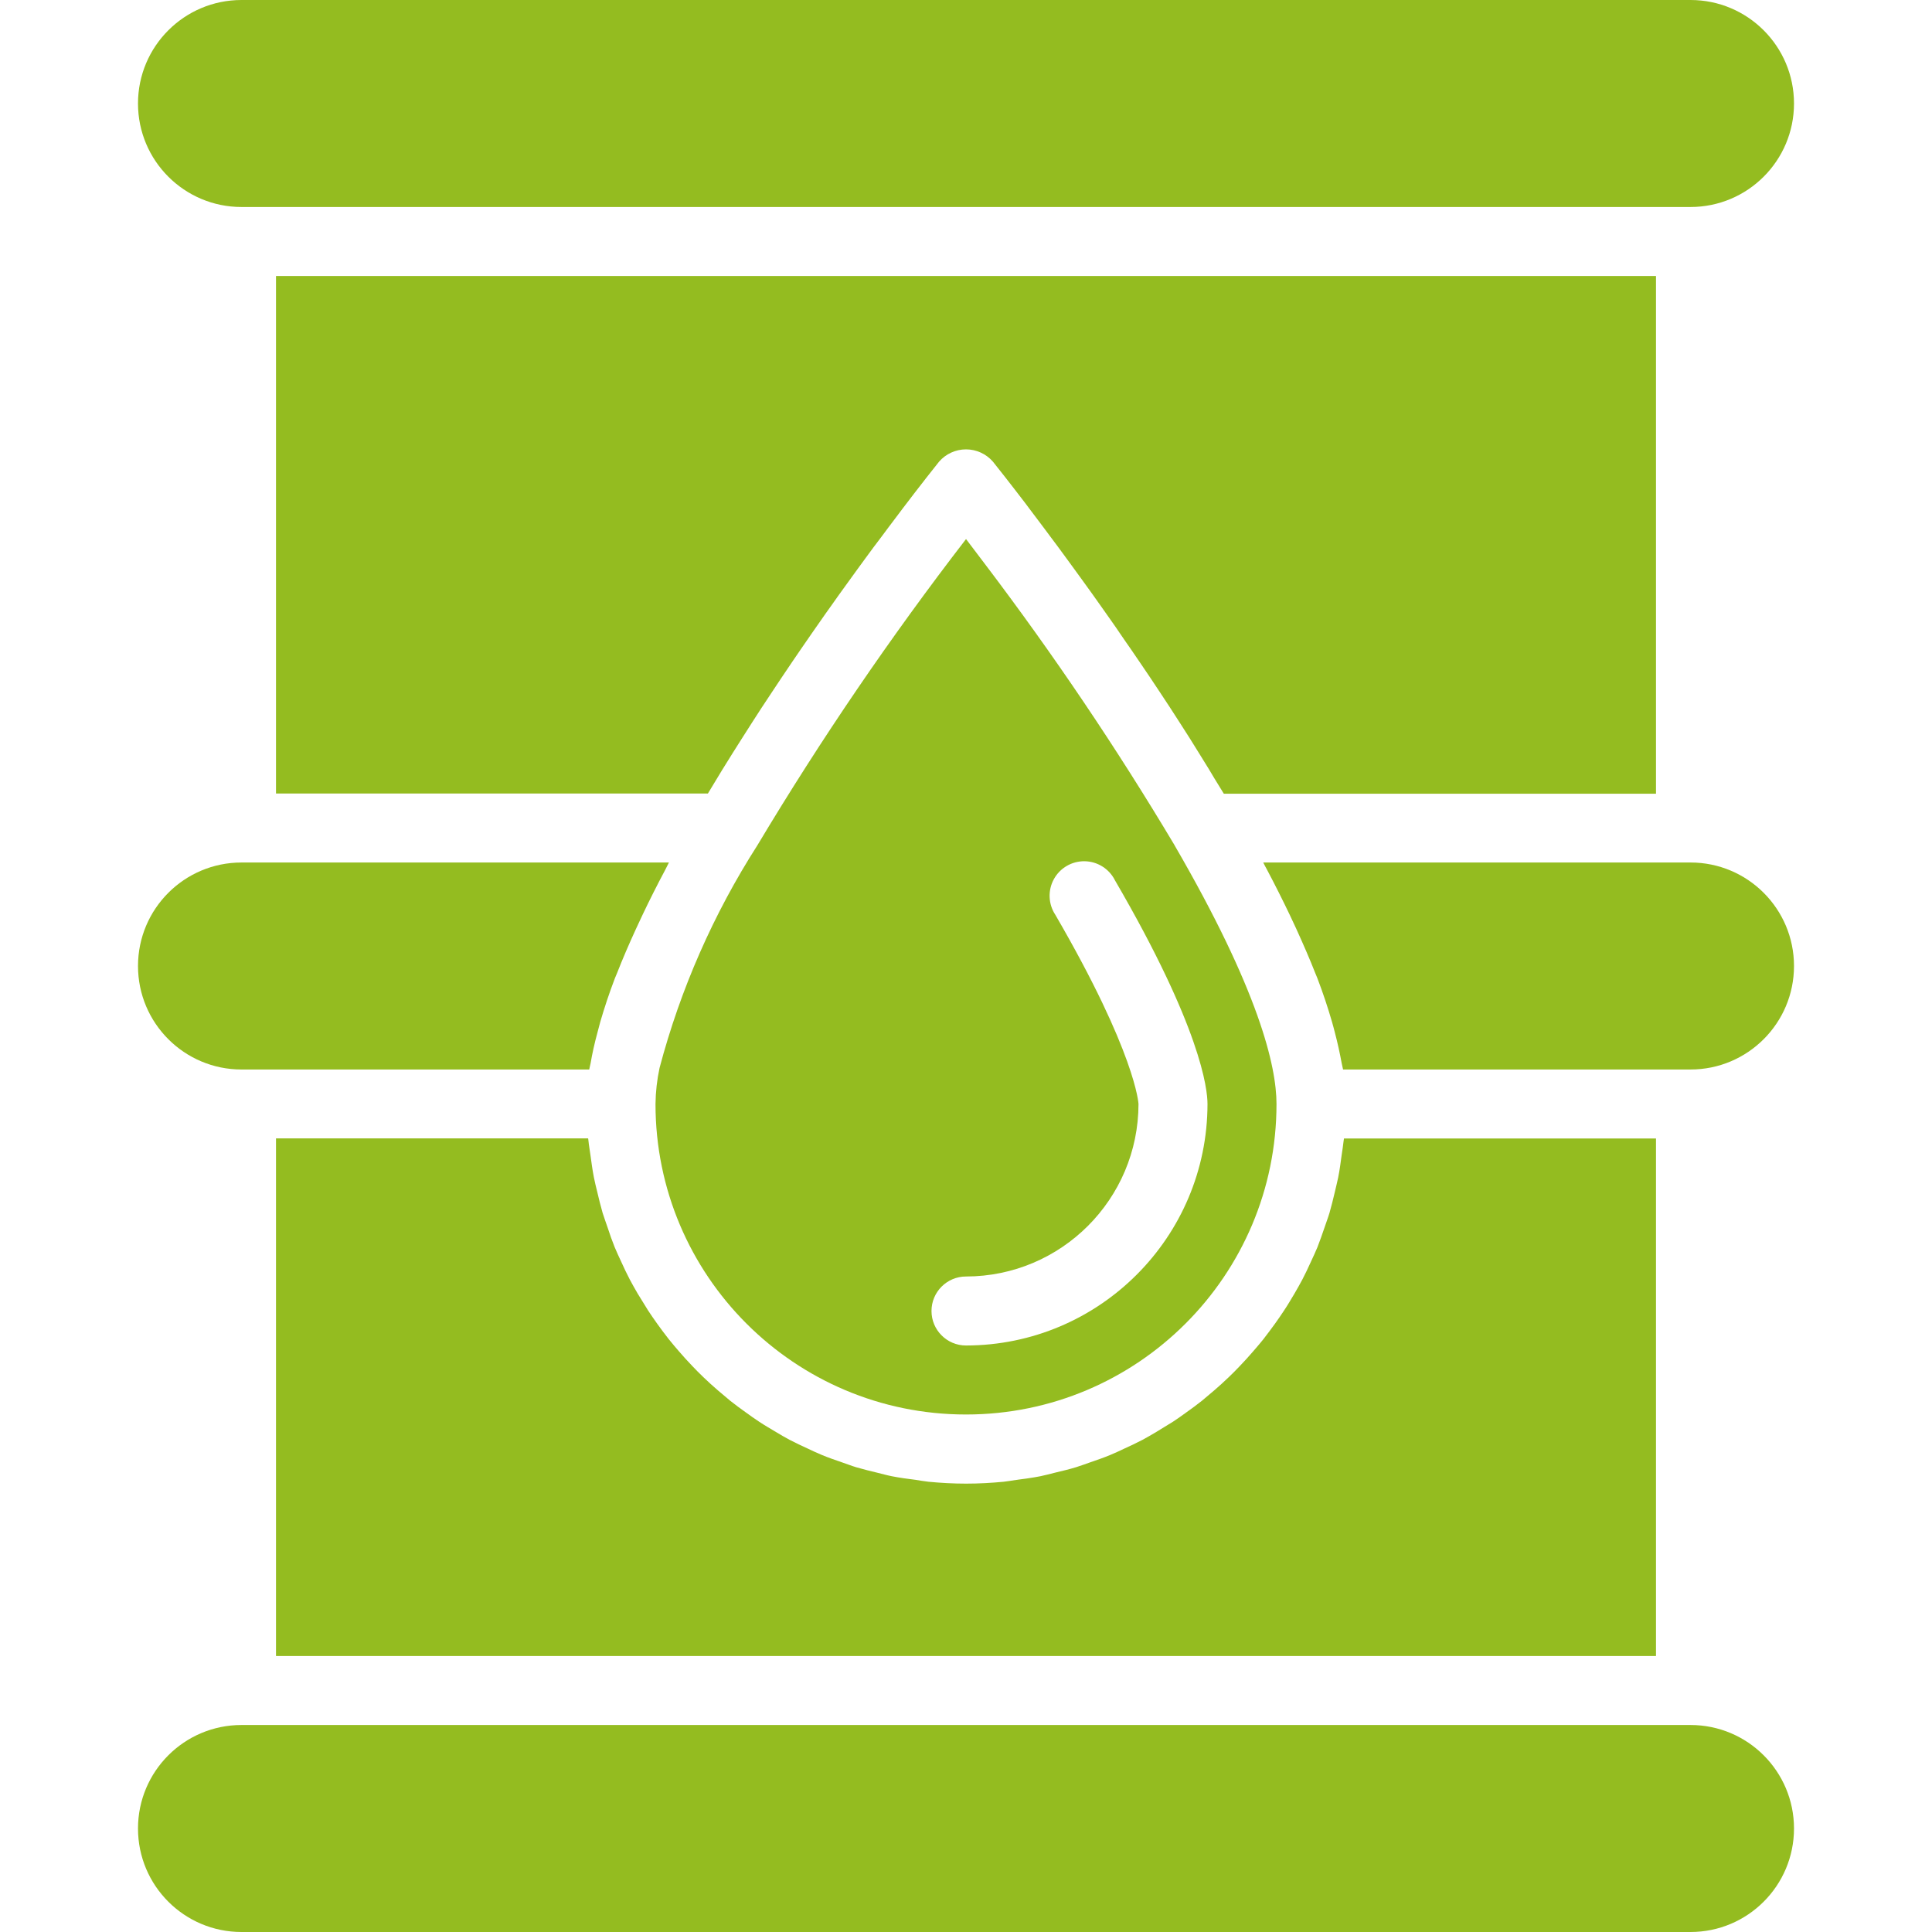
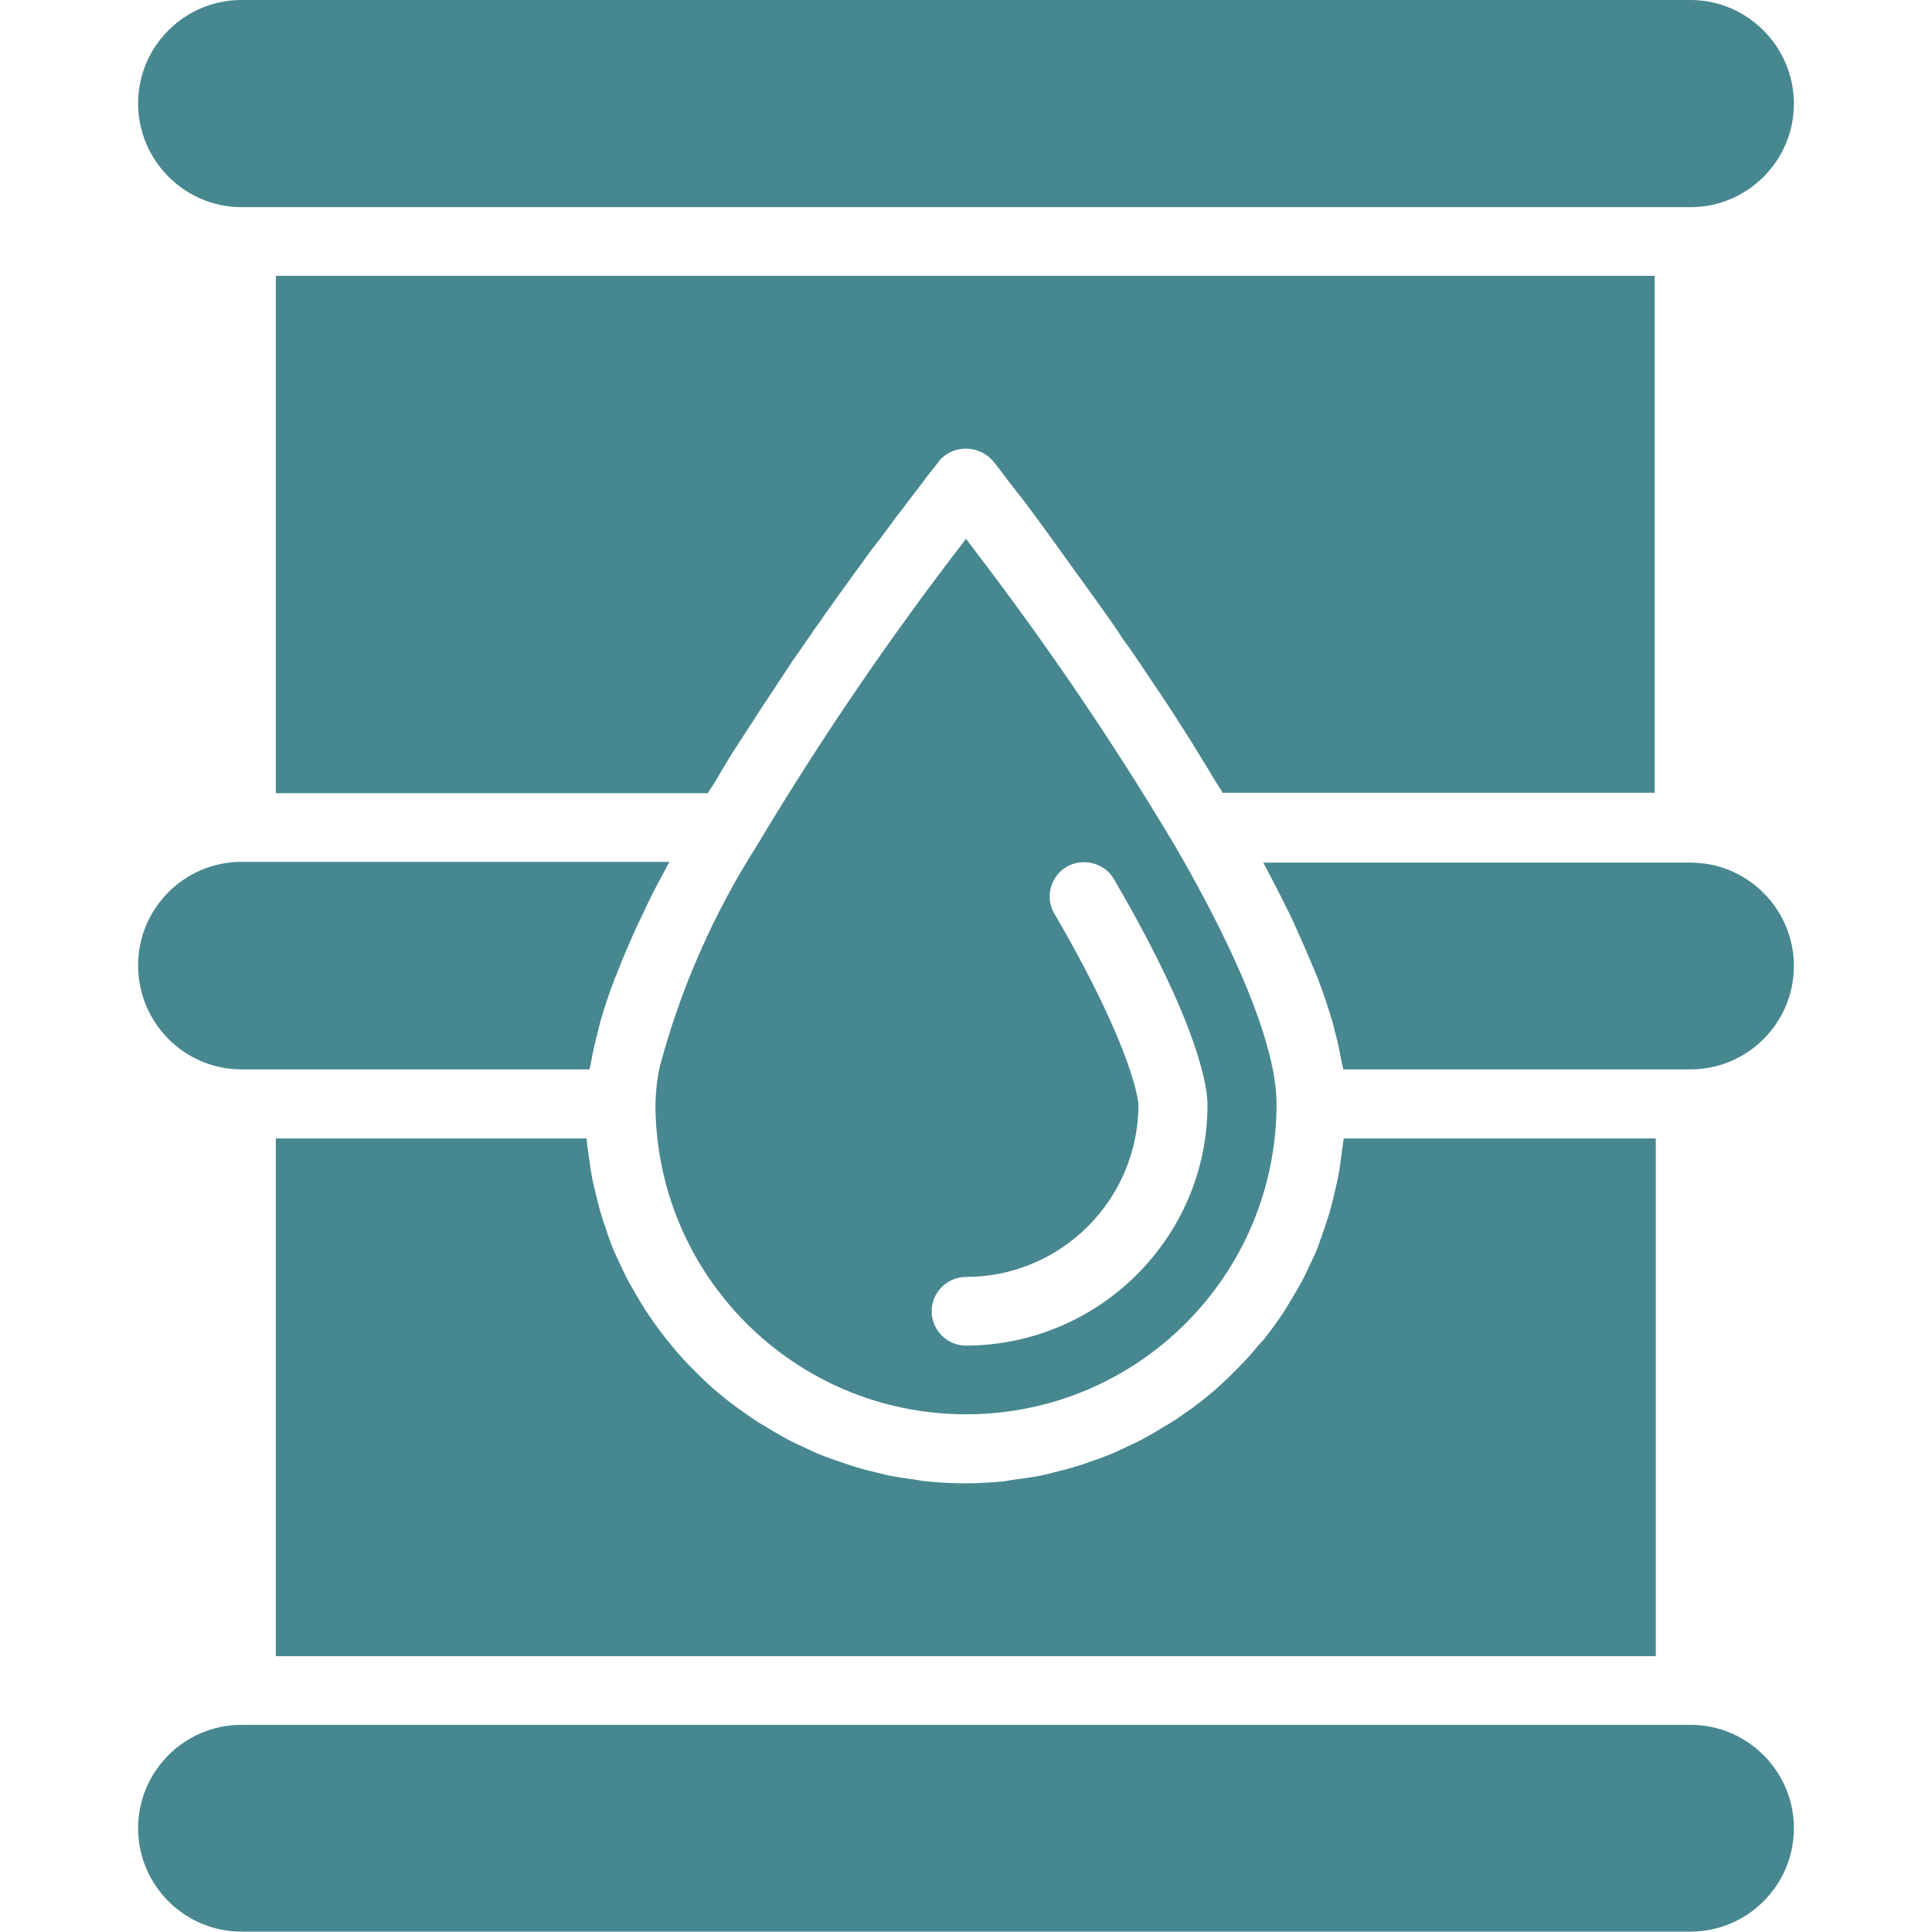
- <svg xmlns="http://www.w3.org/2000/svg" height="512px" viewBox="-32 0 448 448" width="512px">
-   <path d="m240.367 196c-13.449-22.547-28.137-44.328-44-65.246-1.598-2.137-3.062-4.066-4.359-5.754-17.504 22.699-33.656 46.406-48.375 71-10.191 15.926-17.848 33.34-22.688 51.617-.594 2.754-.91 5.562-.945 8.383 0 39.766 32.234 72 72 72s72-32.234 72-72c0-8.801-4.105-26.344-23.617-59.953zm-48.367 116c-4.418 0-8-3.582-8-8s3.582-8 8-8c22.082-.027 39.973-17.918 40-40 0-.055-.594-11.703-19.289-43.879-1.637-2.48-1.766-5.664-.332-8.266 1.43-2.605 4.188-4.199 7.156-4.145 2.973.055 5.668 1.754 7 4.41 19.922 34.223 21.465 48.367 21.465 51.879-.035 30.914-25.086 55.965-56 56zm0 0" fill="#94bc20" />
-   <path d="m360 400h-336c-13.254 0-24 10.746-24 24s10.746 24 24 24h336c13.254 0 24-10.746 24-24s-10.746-24-24-24zm0 0" fill="#94bc20" />
-   <path d="m24 48h336c13.254 0 24-10.746 24-24s-10.746-24-24-24h-336c-13.254 0-24 10.746-24 24s10.746 24 24 24zm0 0" fill="#94bc20" />
-   <path d="m258.551 313.398c-.984 1.145-1.992 2.25-3.031 3.336-.855.906-1.727 1.785-2.633 2.648-1.078 1.043-2.199 2.051-3.336 3.031-.934.801-1.879 1.602-2.848 2.402-1.184.945-2.398 1.832-3.633 2.711-1.008.73-2.008 1.449-3.047 2.129-1.281.801-2.59 1.602-3.91 2.398-1.066.625-2.121 1.258-3.203 1.832-1.375.723-2.781 1.371-4.199 2.023-1.102.516-2.199 1.043-3.328 1.504-1.48.617-3 1.129-4.52 1.656-1.121.395-2.23.801-3.383 1.168-1.602.488-3.266.875-4.914 1.273-1.102.266-2.184.578-3.301.801-1.859.367-3.754.617-5.648.863-.953.129-1.891.32-2.855.418-2.883.277-5.793.438-8.746.438s-5.863-.16-8.742-.438c-.969-.098-1.906-.289-2.859-.418-1.895-.246-3.789-.496-5.645-.863-1.121-.223-2.203-.535-3.305-.801-1.648-.398-3.305-.801-4.914-1.273-1.152-.344-2.262-.797-3.383-1.168-1.52-.527-3.039-1.039-4.52-1.656-1.129-.461-2.223-.988-3.328-1.504-1.418-.652-2.824-1.301-4.199-2.023-1.098-.574-2.152-1.207-3.199-1.832-1.32-.797-2.633-1.543-3.914-2.398-1.039-.68-2.039-1.398-3.047-2.129-1.234-.879-2.449-1.766-3.633-2.711-.969-.801-1.914-1.602-2.848-2.402-1.137-.98-2.258-1.988-3.336-3.031-.906-.863-1.777-1.742-2.633-2.648-1.039-1.086-2.047-2.191-3.031-3.336-.816-.934-1.617-1.887-2.402-2.863-.934-1.184-1.832-2.398-2.711-3.625-.719-1.008-1.43-2.023-2.109-3.07-.801-1.273-1.602-2.574-2.402-3.895-.617-1.074-1.238-2.137-1.816-3.242-.719-1.359-1.367-2.758-2.008-4.168-.52-1.121-1.039-2.223-1.512-3.367-.59-1.465-1.113-2.953-1.598-4.449-.402-1.152-.801-2.285-1.18-3.453-.469-1.602-.848-3.203-1.23-4.801-.273-1.152-.582-2.297-.801-3.465-.336-1.703-.559-3.441-.801-5.184-.148-1.113-.352-2.199-.461-3.328 0-.176-.059-.344-.074-.52h-72.375v120.031h320v-120h-72.359c0 .176-.055.344-.074.52-.109 1.129-.309 2.215-.461 3.328-.234 1.746-.457 3.48-.801 5.184-.234 1.168-.543 2.312-.801 3.465-.383 1.602-.762 3.199-1.23 4.801-.352 1.168-.801 2.305-1.176 3.457-.512 1.492-1.035 2.98-1.602 4.445-.473 1.145-.992 2.25-1.512 3.367-.641 1.41-1.289 2.809-2.008 4.168-.578 1.105-1.199 2.168-1.816 3.242-.801 1.32-1.543 2.625-2.398 3.895-.684 1.051-1.395 2.066-2.113 3.074-.879 1.23-1.777 2.398-2.711 3.621-.773.957-1.57 1.898-2.387 2.832zm0 0" fill="#94bc20" />
-   <path d="m24 248h80.633c.07-.457.238-1 .32-1.465.387-2.281.922-4.664 1.598-7.152.219-.797.41-1.598.648-2.445.938-3.203 2.031-6.562 3.395-10.121.148-.383.344-.801.504-1.207 1.254-3.203 2.719-6.609 4.328-10.113.5-1.098 1.016-2.207 1.551-3.32 1.598-3.375 3.363-6.879 5.297-10.512.301-.574.527-1.078.84-1.664h-99.113c-13.254 0-24 10.746-24 24s10.746 24 24 24zm0 0" fill="#94bc20" />
-   <path d="m360 200h-99.078c.285.527.484.992.797 1.512 1.961 3.703 3.746 7.266 5.387 10.703.52 1.098 1.031 2.184 1.52 3.25 1.598 3.527 3.086 6.926 4.359 10.168.152.383.336.801.488 1.184 1.359 3.559 2.457 6.902 3.391 10.121.242.797.434 1.598.648 2.398.656 2.488 1.176 4.879 1.602 7.199.078.465.246 1.008.32 1.465h80.566c13.254 0 24-10.746 24-24s-10.746-24-24-24zm0 0" fill="#94bc20" />
-   <path d="m352 64h-320v120h100.152c.383-.656.801-1.297 1.184-1.953.68-1.137 1.367-2.262 2.055-3.398l2.488-4c.688-1.09 1.367-2.176 2.059-3.258.855-1.359 1.719-2.703 2.582-4.047.672-1.047 1.344-2.078 2.016-3.121.871-1.336 1.746-2.648 2.617-3.957.672-1.027 1.348-2.039 2.023-3.043l2.566-3.809 2-2.926 2.547-3.688c.648-.922 1.277-1.84 1.918-2.746.801-1.184 1.641-2.328 2.449-3.469l1.895-2.676 2.258-3.125 1.863-2.578c.703-.969 1.367-1.879 2.047-2.801l1.816-2.469 1.816-2.402 1.727-2.32 1.426-1.887 1.801-2.398 1-1.305 1.711-2.242.855-1.102 1.418-1.824.391-.512c1.734-2.219 2.855-3.625 3.082-3.898 1.566-1.805 3.844-2.844 6.238-2.844s4.672 1.039 6.238 2.844c.227.273 1.348 1.68 3.082 3.898l.391.512 1.328 1.703.953 1.238 1.848 2.402.801 1.078 1.969 2.609c.414.551.797 1.07 1.246 1.656.609.801 1.25 1.664 1.879 2.52l1.672 2.238 1.969 2.684c.625.848 1.234 1.68 1.871 2.566.641.887 1.387 1.902 2.09 2.879.703.977 1.328 1.832 2.008 2.785l2.16 3.047 2.168 3.074c.727 1.039 1.473 2.094 2.207 3.199.738 1.102 1.488 2.145 2.242 3.238.75 1.098 1.52 2.219 2.277 3.336l2.289 3.379 2.344 3.527 2.234 3.391c.805 1.23 1.605 2.473 2.398 3.719.734 1.137 1.465 2.277 2.191 3.426.801 1.289 1.602 2.566 2.402 3.863l2.086 3.375c.801 1.352 1.602 2.699 2.457 4.059.328.543.664 1.078.984 1.598h100.215zm0 0" fill="#94bc20" />
+ <svg xmlns="http://www.w3.org/2000/svg" version="1.1" id="Capa_1" x="0px" y="0px" viewBox="0 0 512 512" style="enable-background:new 0 0 512 512;" xml:space="preserve">
+   <style type="text/css">
+ 	.st0{fill:#478790;}
+ </style>
+   <path class="st0" d="M311.3,224c-15.4-25.8-32.2-50.7-50.3-74.6c-1.8-2.4-3.5-4.6-5-6.6c-20,25.9-38.5,53-55.3,81.1  c-11.6,18.2-20.4,38.1-25.9,59c-0.7,3.1-1,6.4-1.1,9.6c0,45.4,36.8,82.3,82.3,82.3s82.3-36.8,82.3-82.3  C338.3,282.5,333.6,262.5,311.3,224L311.3,224z M256,356.6c-5,0-9.1-4.1-9.1-9.1s4.1-9.1,9.1-9.1c25.2,0,45.7-20.5,45.7-45.7  c0-0.1-0.7-13.4-22-50.1c-1.9-2.8-2-6.5-0.4-9.4c1.6-3,4.8-4.8,8.2-4.7c3.4,0.1,6.5,2,8,5c22.8,39.1,24.5,55.3,24.5,59.3  C320,327.9,291.3,356.5,256,356.6z" />
+   <path class="st0" d="M448,457.1H64c-15.1,0-27.4,12.3-27.4,27.4c0,15.1,12.3,27.4,27.4,27.4h384c15.1,0,27.4-12.3,27.4-27.4  C475.4,469.4,463.1,457.1,448,457.1z" />
+   <path class="st0" d="M64,54.9h384c15.1,0,27.4-12.3,27.4-27.4S463.1,0,448,0H64C48.9,0,36.6,12.3,36.6,27.4S48.9,54.9,64,54.9z" />
+   <path class="st0" d="M332.1,358.2c-1.1,1.3-2.3,2.6-3.5,3.8c-1,1-2,2-3,3c-1.2,1.2-2.5,2.3-3.8,3.5c-1.1,0.9-2.1,1.8-3.3,2.7  c-1.4,1.1-2.7,2.1-4.2,3.1c-1.2,0.8-2.3,1.7-3.5,2.4c-1.5,0.9-3,1.8-4.5,2.7c-1.2,0.7-2.4,1.4-3.7,2.1c-1.6,0.8-3.2,1.6-4.8,2.3  c-1.3,0.6-2.5,1.2-3.8,1.7c-1.7,0.7-3.4,1.3-5.2,1.9c-1.3,0.5-2.5,0.9-3.9,1.3c-1.8,0.6-3.7,1-5.6,1.5c-1.3,0.3-2.5,0.7-3.8,0.9  c-2.1,0.4-4.3,0.7-6.5,1c-1.1,0.1-2.2,0.4-3.3,0.5c-3.3,0.3-6.6,0.5-10,0.5c-3.4,0-6.7-0.2-10-0.5c-1.1-0.1-2.2-0.3-3.3-0.5  c-2.2-0.3-4.3-0.6-6.5-1c-1.3-0.3-2.5-0.6-3.8-0.9c-1.9-0.5-3.8-0.9-5.6-1.5c-1.3-0.4-2.6-0.9-3.9-1.3c-1.7-0.6-3.5-1.2-5.2-1.9  c-1.3-0.5-2.5-1.1-3.8-1.7c-1.6-0.7-3.2-1.5-4.8-2.3c-1.3-0.7-2.5-1.4-3.7-2.1c-1.5-0.9-3-1.8-4.5-2.7c-1.2-0.8-2.3-1.6-3.5-2.4  c-1.4-1-2.8-2-4.2-3.1c-1.1-0.9-2.2-1.8-3.3-2.7c-1.3-1.1-2.6-2.3-3.8-3.5c-1-1-2-2-3-3c-1.2-1.2-2.3-2.5-3.5-3.8  c-0.9-1.1-1.8-2.2-2.7-3.3c-1.1-1.4-2.1-2.7-3.1-4.1c-0.8-1.2-1.6-2.3-2.4-3.5c-0.9-1.5-1.8-2.9-2.7-4.5c-0.7-1.2-1.4-2.4-2.1-3.7  c-0.8-1.6-1.6-3.2-2.3-4.8c-0.6-1.3-1.2-2.5-1.7-3.8c-0.7-1.7-1.3-3.4-1.8-5.1c-0.5-1.3-0.9-2.6-1.3-3.9c-0.5-1.8-1-3.7-1.4-5.5  c-0.3-1.3-0.7-2.6-0.9-4c-0.4-1.9-0.6-3.9-0.9-5.9c-0.2-1.3-0.4-2.5-0.5-3.8c0-0.2-0.1-0.4-0.1-0.6H73.1v137.2h365.7V301.7h-82.7  c0,0.2-0.1,0.4-0.1,0.6c-0.1,1.3-0.4,2.5-0.5,3.8c-0.3,2-0.5,4-0.9,5.9c-0.3,1.3-0.6,2.6-0.9,4c-0.4,1.8-0.9,3.7-1.4,5.5  c-0.4,1.3-0.9,2.6-1.3,4c-0.6,1.7-1.2,3.4-1.8,5.1c-0.5,1.3-1.1,2.6-1.7,3.8c-0.7,1.6-1.5,3.2-2.3,4.8c-0.7,1.3-1.4,2.5-2.1,3.7  c-0.9,1.5-1.8,3-2.7,4.5c-0.8,1.2-1.6,2.4-2.4,3.5c-1,1.4-2,2.7-3.1,4.1C333.9,356,333,357.1,332.1,358.2z" />
+   <path class="st0" d="M64,283.4h92.2c0.1-0.5,0.3-1.1,0.4-1.7c0.4-2.6,1.1-5.3,1.8-8.2c0.2-0.9,0.5-1.8,0.7-2.8  c1.1-3.7,2.3-7.5,3.9-11.6c0.2-0.4,0.4-0.9,0.6-1.4c1.4-3.7,3.1-7.6,4.9-11.6c0.6-1.3,1.2-2.5,1.8-3.8c1.8-3.9,3.8-7.9,6.1-12  c0.3-0.7,0.6-1.2,1-1.9H64c-15.1,0-27.4,12.3-27.4,27.4C36.6,271.1,48.9,283.4,64,283.4z" />
+   <path class="st0" d="M448,228.6H334.8c0.3,0.6,0.6,1.1,0.9,1.7c2.2,4.2,4.3,8.3,6.2,12.2c0.6,1.3,1.2,2.5,1.7,3.7  c1.8,4,3.5,7.9,5,11.6c0.2,0.4,0.4,0.9,0.6,1.4c1.6,4.1,2.8,7.9,3.9,11.6c0.3,0.9,0.5,1.8,0.7,2.7c0.8,2.8,1.3,5.6,1.8,8.2  c0.1,0.5,0.3,1.2,0.4,1.7H448c15.1,0,27.4-12.3,27.4-27.4C475.4,240.9,463.1,228.6,448,228.6z" />
+   <path class="st0" d="M438.9,73.1H73.1v137.1h114.5c0.4-0.8,0.9-1.5,1.4-2.2c0.8-1.3,1.6-2.6,2.3-3.9l2.8-4.6  c0.8-1.2,1.6-2.5,2.4-3.7c1-1.6,2-3.1,3-4.6c0.8-1.2,1.5-2.4,2.3-3.6c1-1.5,2-3,3-4.5c0.8-1.2,1.5-2.3,2.3-3.5l2.9-4.4l2.3-3.3  l2.9-4.2c0.7-1.1,1.5-2.1,2.2-3.1c0.9-1.4,1.9-2.7,2.8-4l2.2-3.1l2.6-3.6l2.1-2.9c0.8-1.1,1.6-2.1,2.3-3.2l2.1-2.8l2.1-2.7l2-2.7  l1.6-2.2l2.1-2.7l1.1-1.5l2-2.6l1-1.3l1.6-2.1l0.4-0.6c2-2.5,3.3-4.1,3.5-4.5c1.8-2.1,4.4-3.2,7.1-3.2c2.7,0,5.3,1.2,7.1,3.2  c0.3,0.3,1.5,1.9,3.5,4.5l0.4,0.6l1.5,1.9l1.1,1.4l2.1,2.7l0.9,1.2l2.2,3c0.5,0.6,0.9,1.2,1.4,1.9c0.7,0.9,1.4,1.9,2.1,2.9l1.9,2.6  l2.2,3.1c0.7,1,1.4,1.9,2.1,2.9c0.7,1,1.6,2.2,2.4,3.3c0.8,1.1,1.5,2.1,2.3,3.2l2.5,3.5l2.5,3.5c0.8,1.2,1.7,2.4,2.5,3.7  c0.8,1.3,1.7,2.5,2.6,3.7c0.9,1.3,1.7,2.5,2.6,3.8l2.6,3.9l2.7,4l2.6,3.9c0.9,1.4,1.8,2.8,2.7,4.2c0.8,1.3,1.7,2.6,2.5,3.9  c0.9,1.5,1.8,2.9,2.7,4.4l2.4,3.9c0.9,1.5,1.8,3.1,2.8,4.6c0.4,0.6,0.8,1.2,1.1,1.8h114.5V73.1z" />
</svg>
